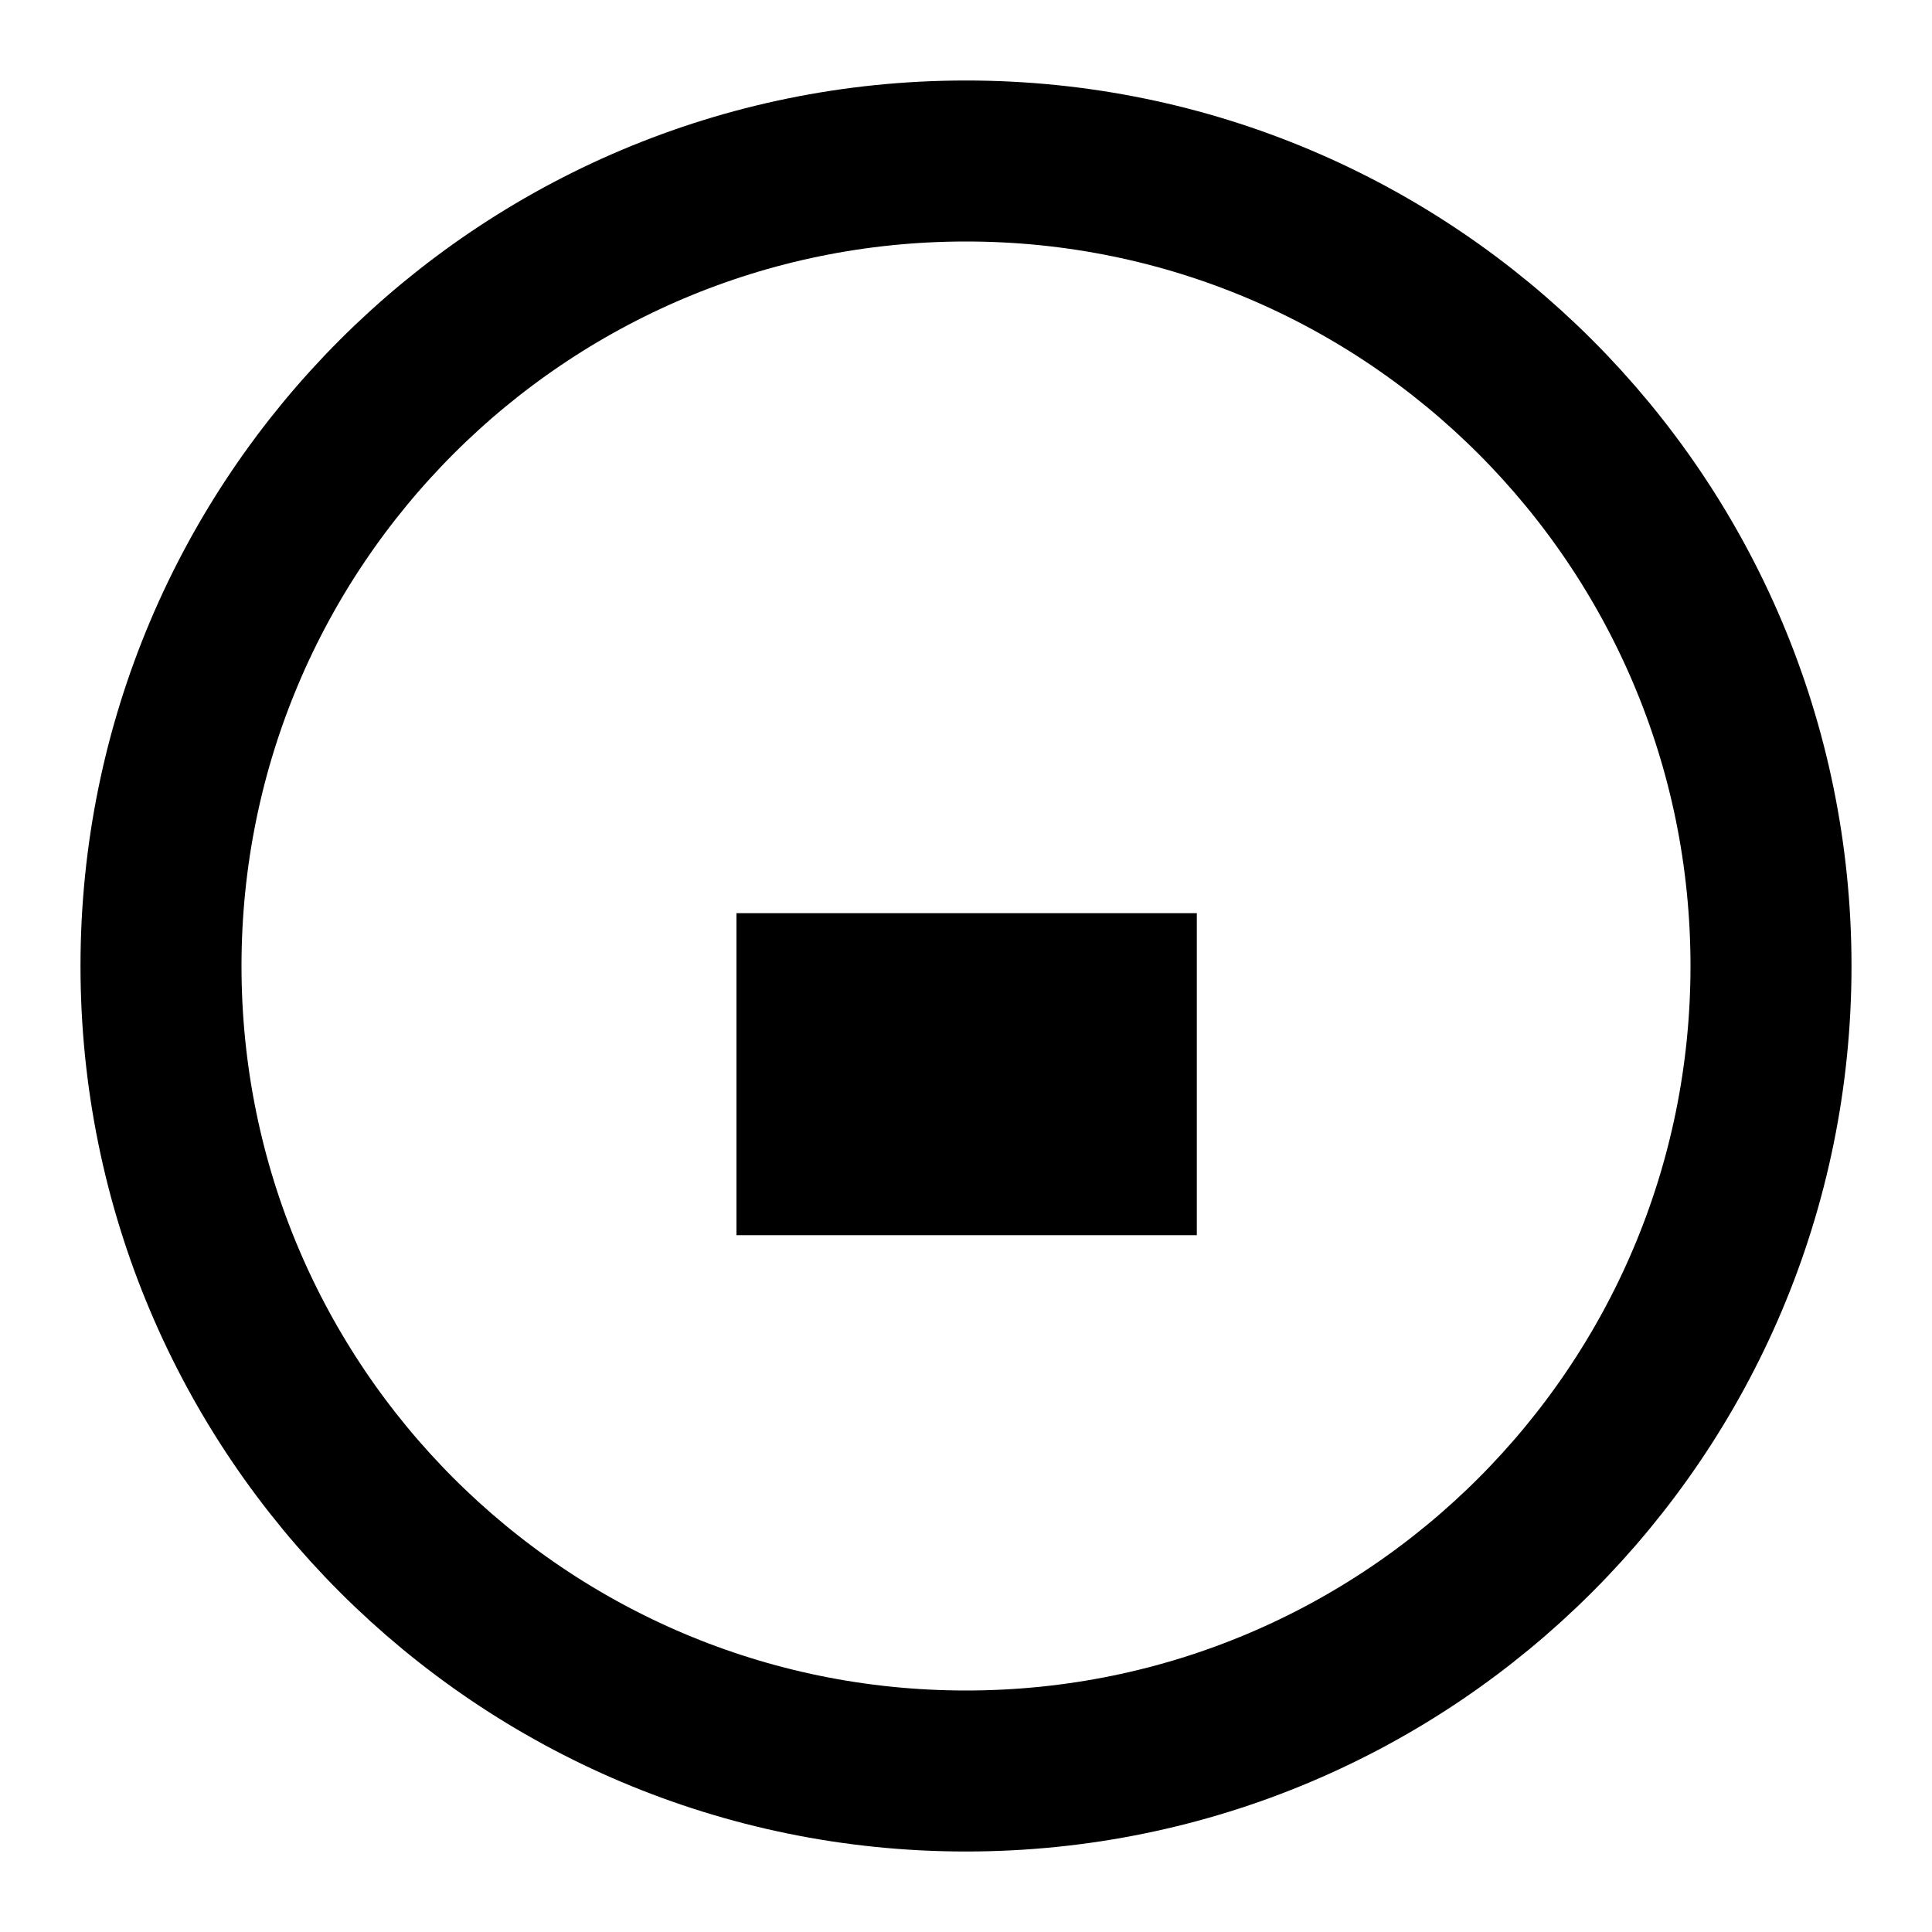
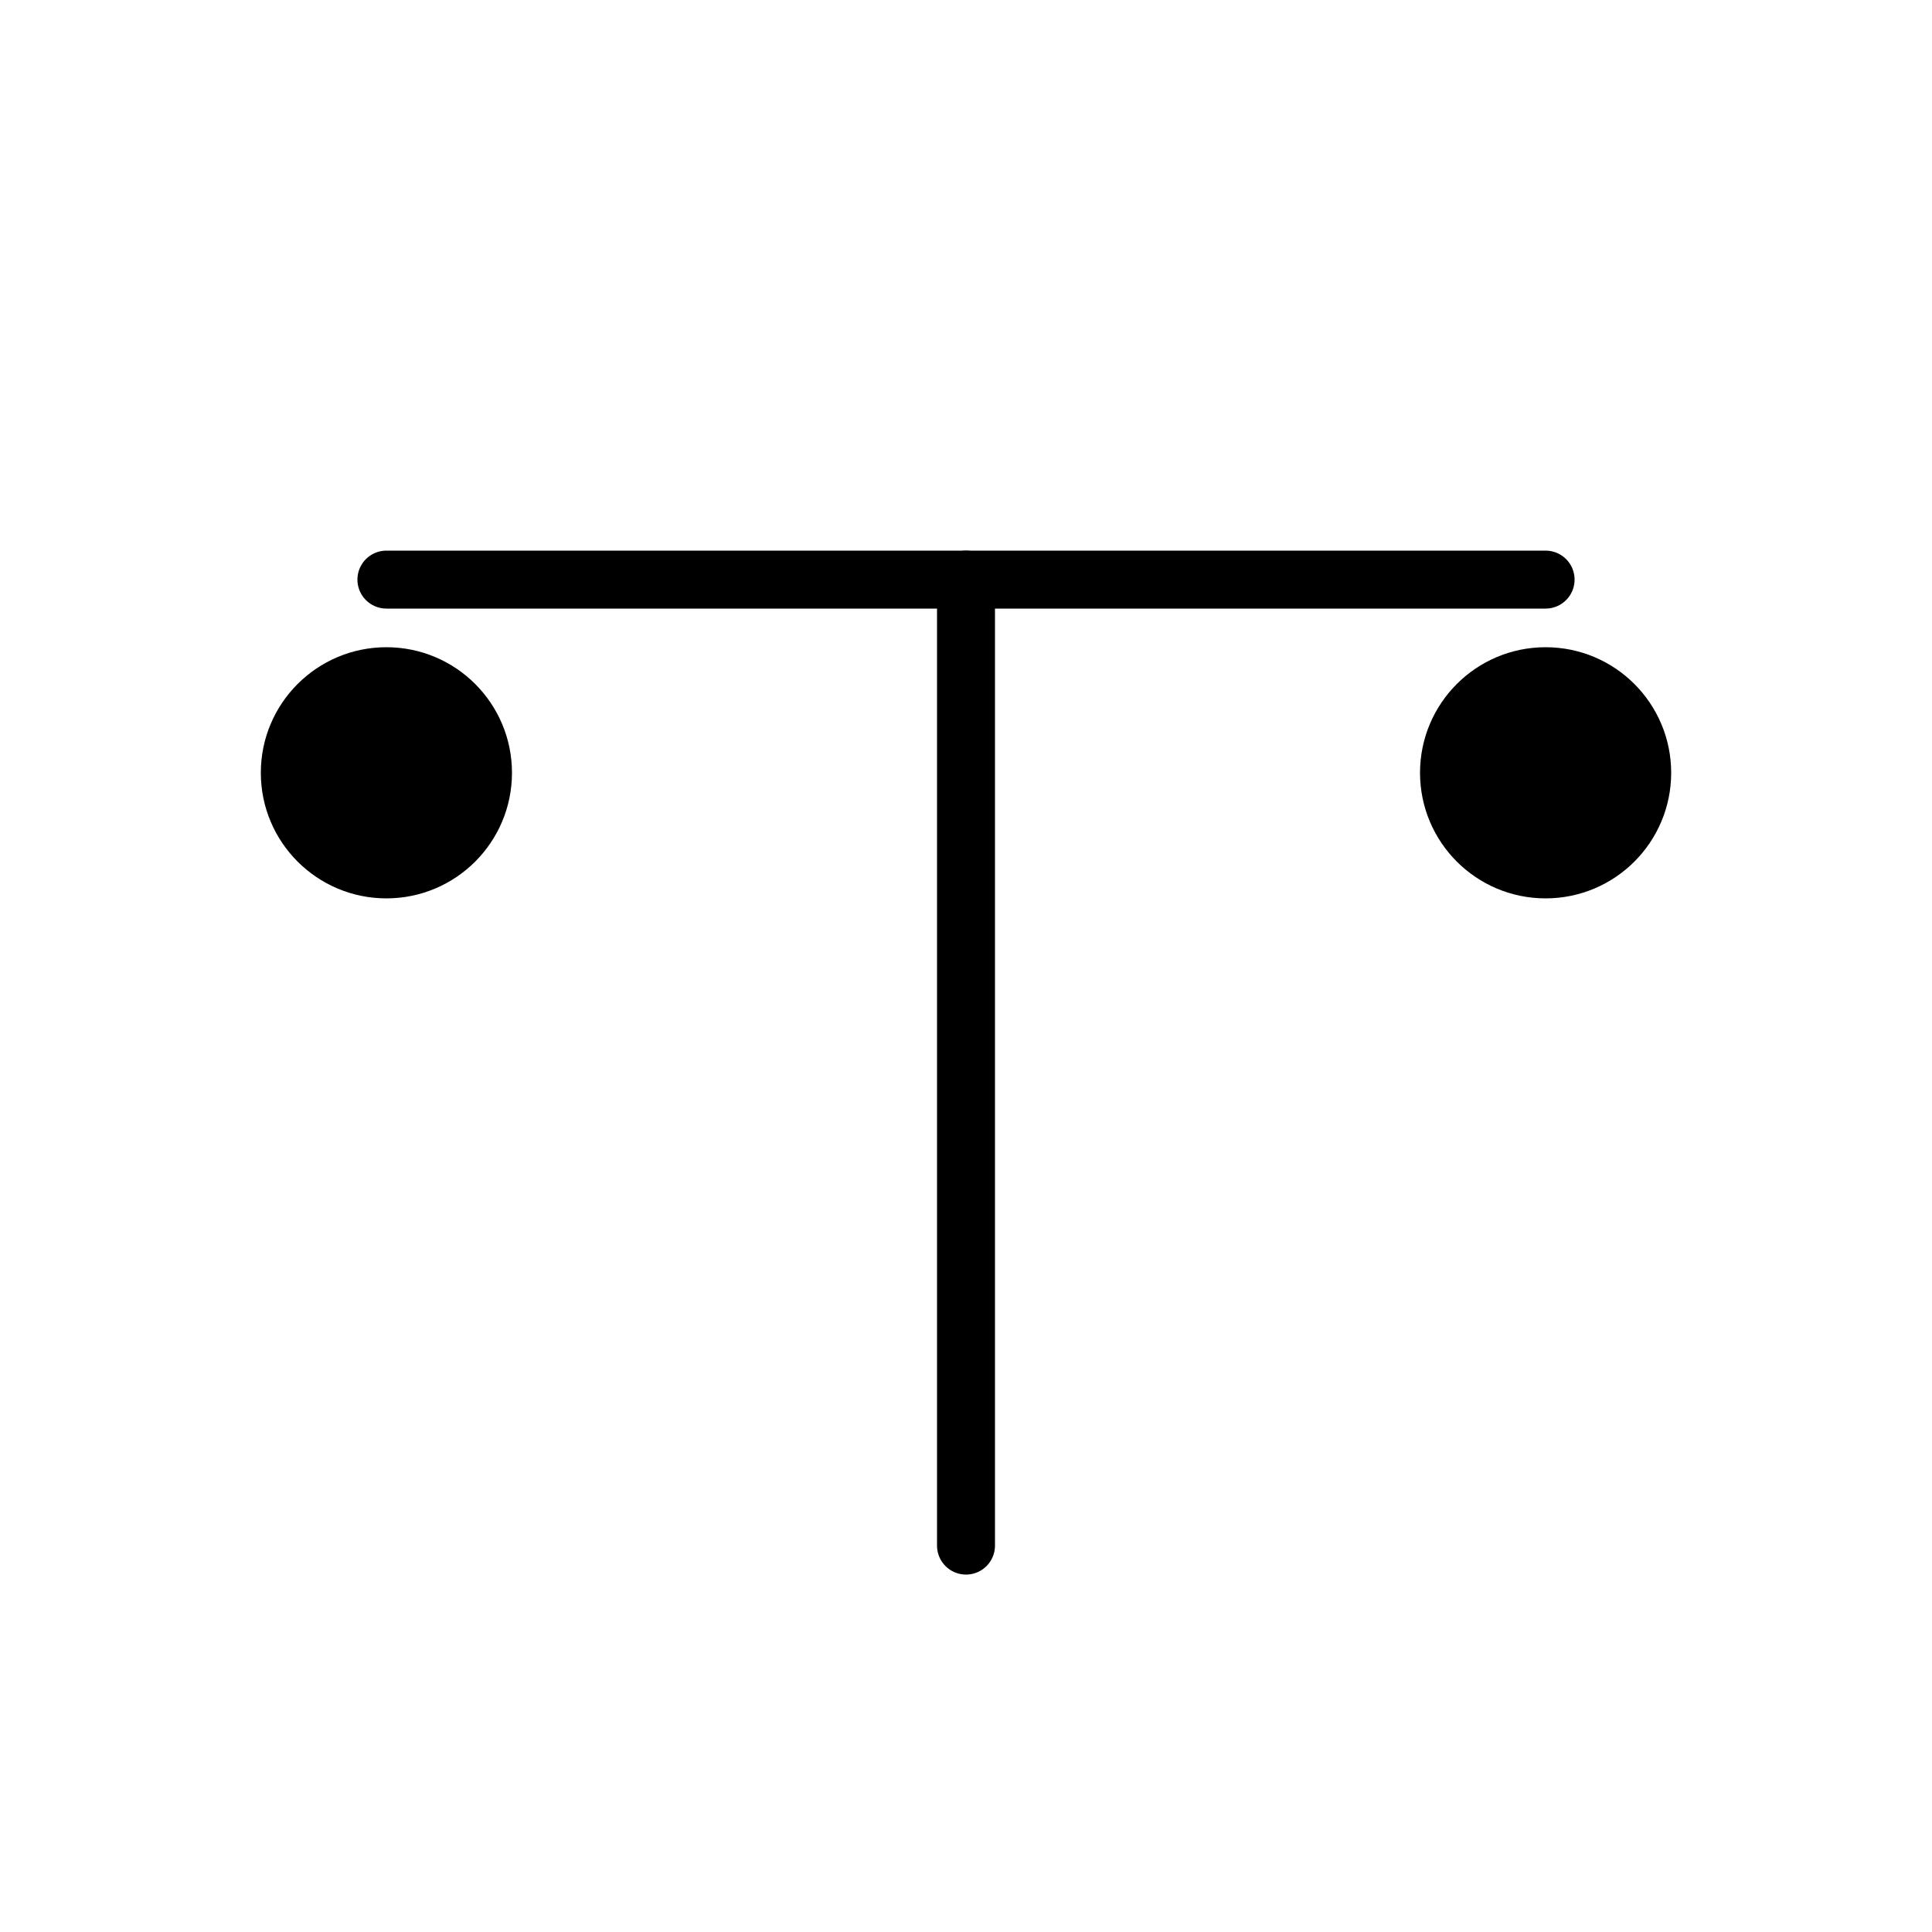
- <svg xmlns="http://www.w3.org/2000/svg" viewBox="0 0 24 24" fill="none" stroke="currentColor" stroke-width="2">
-   <circle cx="12" cy="12" r="10" />
-   <text x="12" y="16" text-anchor="middle" font-size="8" fill="currentColor">=</text>
+ <svg xmlns="http://www.w3.org/2000/svg" viewBox="0 0 100 100" fill="none">
+   <line x1="50" y1="80" x2="50" y2="30" stroke="currentColor" stroke-width="3" stroke-linecap="round" />
+   <line x1="20" y1="30" x2="80" y2="30" stroke="currentColor" stroke-width="3" stroke-linecap="round" />
+   <circle cx="20" cy="40" r="5" fill="currentColor" stroke="currentColor" stroke-width="3" />
+   <circle cx="80" cy="40" r="5" fill="currentColor" stroke="currentColor" stroke-width="3" />
</svg>
